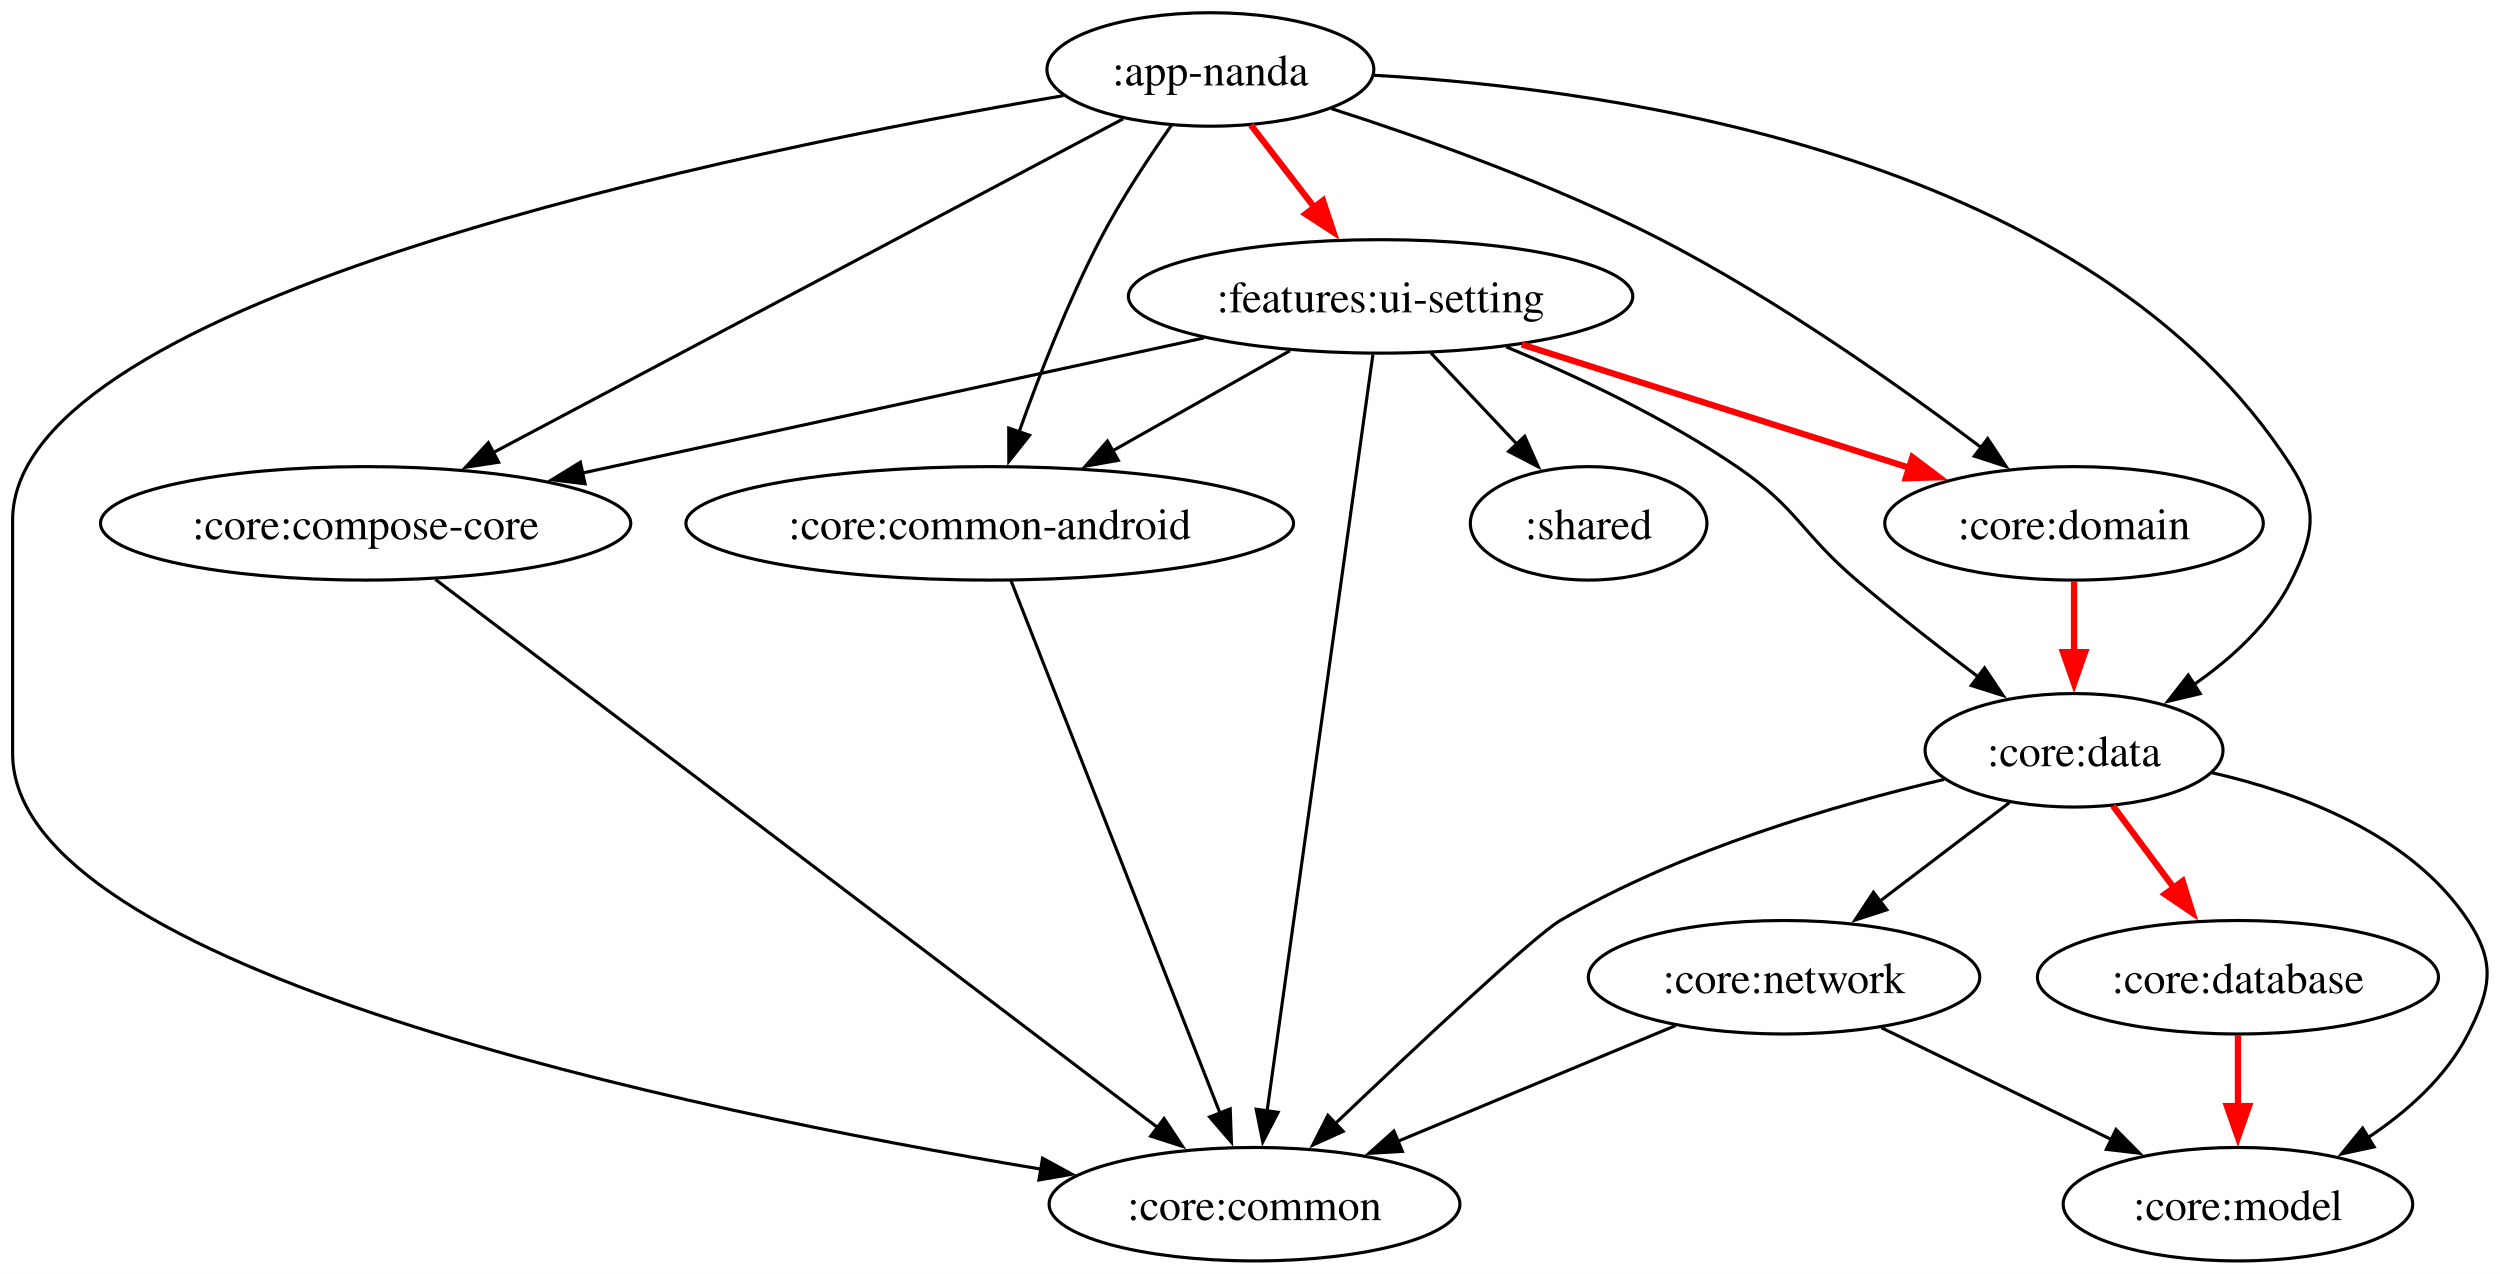
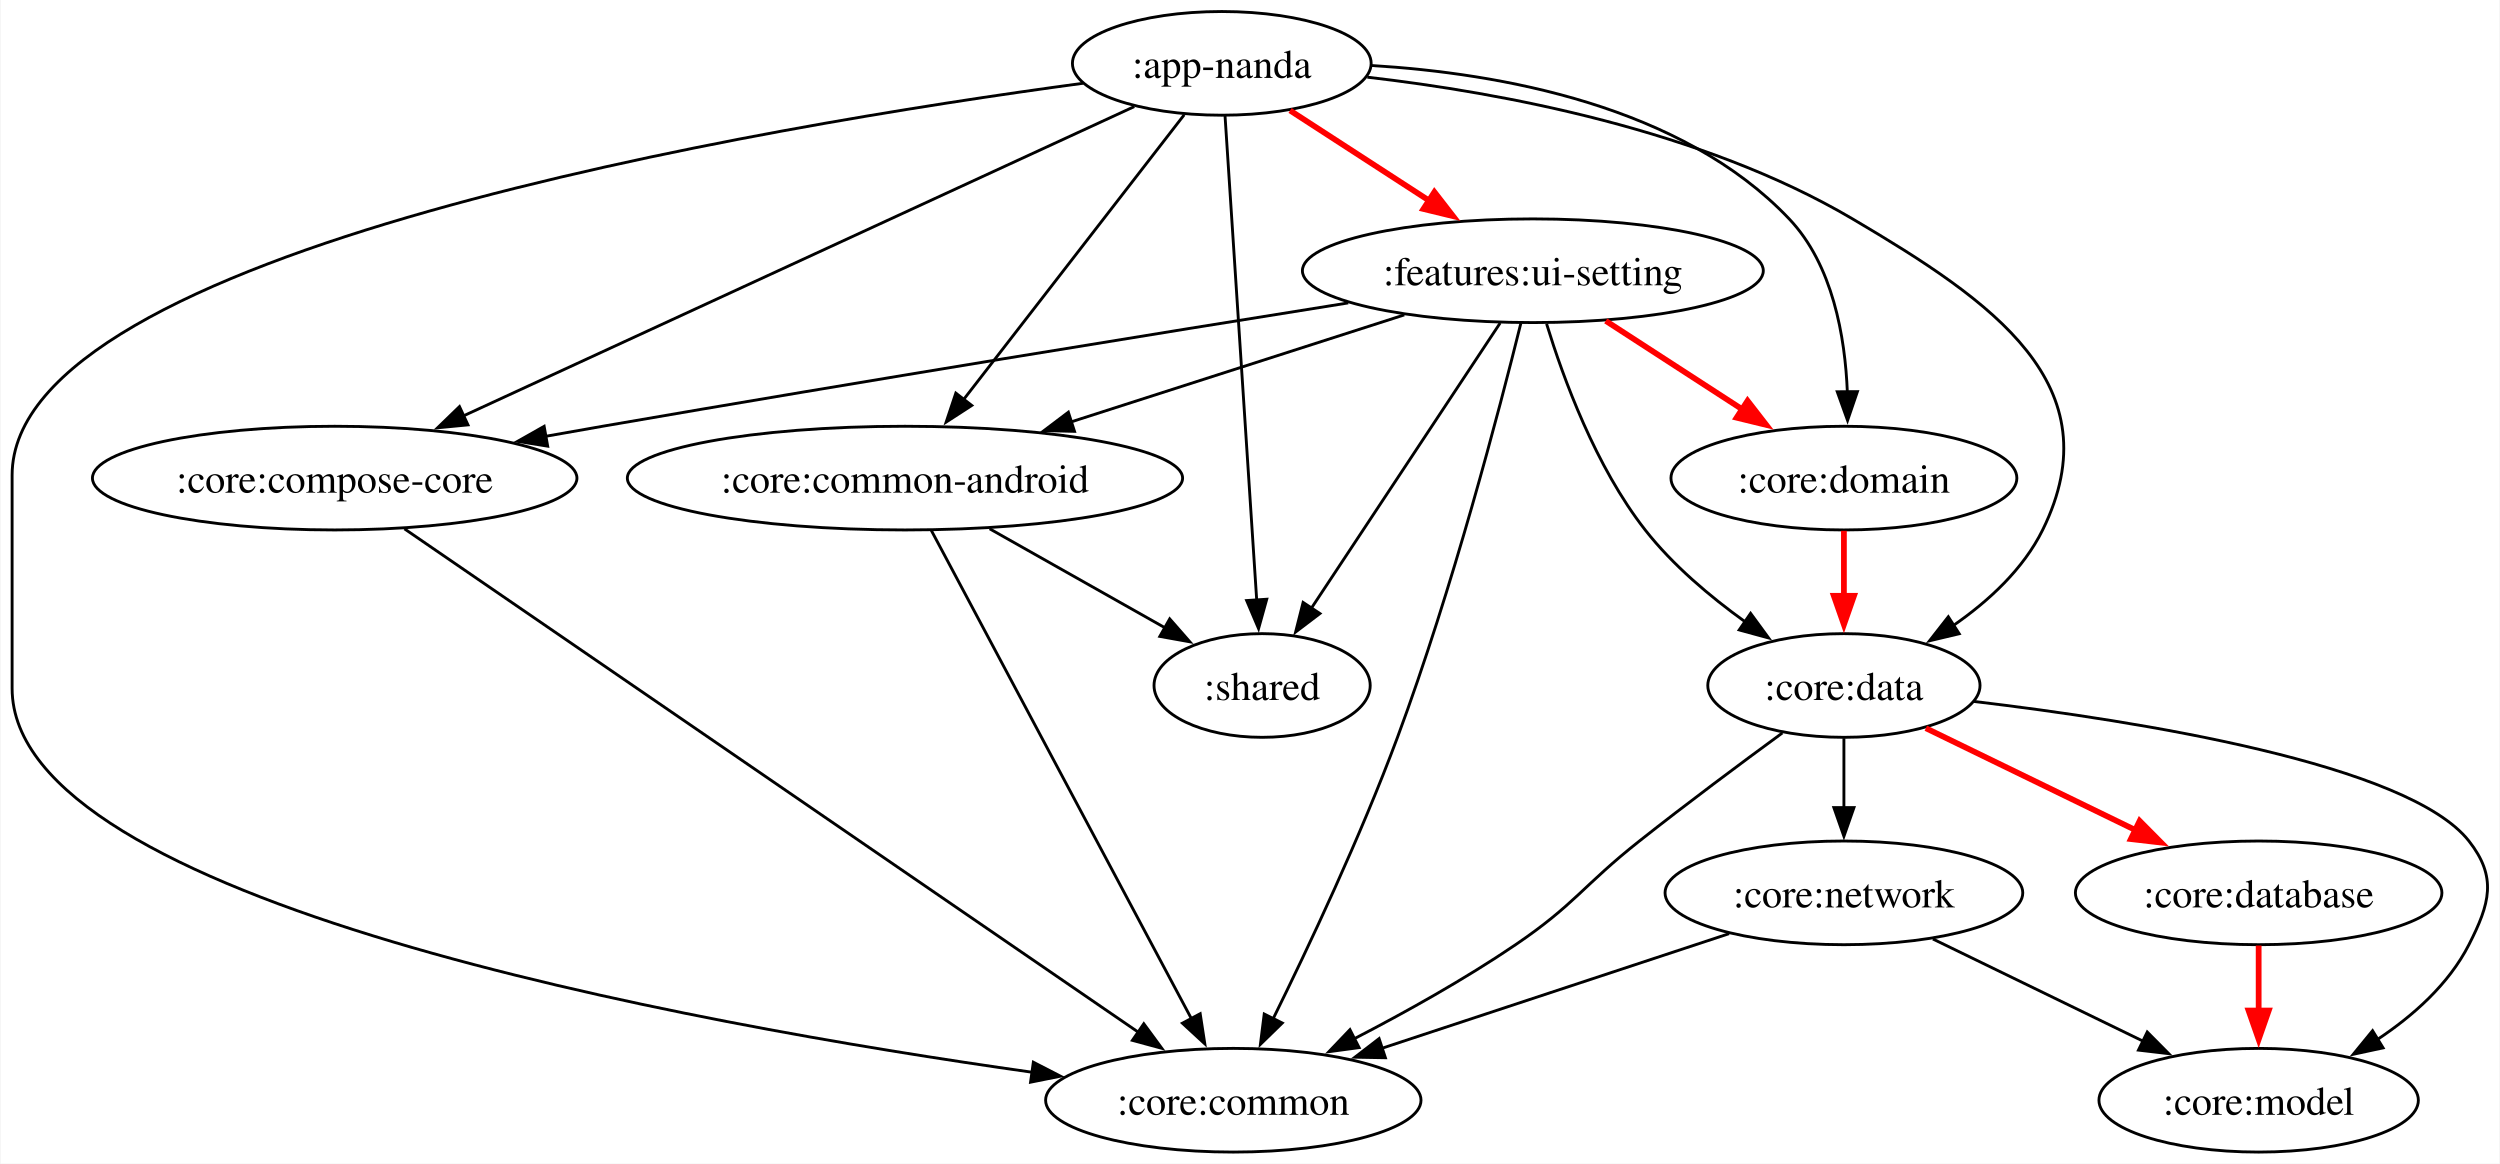
- <svg xmlns="http://www.w3.org/2000/svg" width="793pt" height="404pt" viewBox="0.00 0.00 793.14 404.00">
+ <svg xmlns="http://www.w3.org/2000/svg" width="868pt" height="404pt" viewBox="0.00 0.00 867.59 404.00">
  <g id="graph0" class="graph" transform="scale(1 1) rotate(0) translate(4 400)">
-     <polygon fill="white" stroke="none" points="-4,4 -4,-400 789.14,-400 789.14,4 -4,4" />
+     <polygon fill="white" stroke="none" points="-4,4 -4,-400 863.59,-400 863.59,4 -4,4" />
    <g id="node1" class="node">
-       <ellipse fill="none" stroke="black" cx="380" cy="-378" rx="51.86" ry="18" />
-       <text text-anchor="middle" x="380" y="-372.95" font-family="Times,serif" font-size="14.00">:app-nanda</text>
+       <ellipse fill="none" stroke="black" cx="420" cy="-378" rx="51.86" ry="18" />
+       <text text-anchor="middle" x="420" y="-372.95" font-family="Times,serif" font-size="14.00">:app-nanda</text>
    </g>
    <g id="node2" class="node">
-       <ellipse fill="none" stroke="black" cx="394" cy="-18" rx="65.17" ry="18" />
-       <text text-anchor="middle" x="394" y="-12.95" font-family="Times,serif" font-size="14.00">:core:common</text>
+       <ellipse fill="none" stroke="black" cx="424" cy="-18" rx="65.17" ry="18" />
+       <text text-anchor="middle" x="424" y="-12.95" font-family="Times,serif" font-size="14.00">:core:common</text>
    </g>
    <g id="edge1" class="edge">
-       <path fill="none" stroke="black" d="M333.4,-369.7C231.93,-352.48 0,-305.43 0,-235 0,-235 0,-235 0,-161 0,-92.46 213.68,-47.86 326.31,-29.11" />
-       <polygon fill="black" stroke="black" points="326.75,-32.59 336.06,-27.51 325.62,-25.68 326.75,-32.59" />
+       <path fill="none" stroke="black" d="M371.82,-371.09C261.5,-356.21 0,-312.74 0,-235 0,-235 0,-235 0,-161 0,-87.21 233.85,-44.7 354.21,-27.71" />
+       <polygon fill="black" stroke="black" points="354.57,-31.2 363.99,-26.35 353.6,-24.26 354.57,-31.2" />
    </g>
    <g id="node3" class="node">
      <ellipse fill="none" stroke="black" cx="310" cy="-234" rx="96.39" ry="18" />
      <text text-anchor="middle" x="310" y="-228.95" font-family="Times,serif" font-size="14.00">:core:common-android</text>
    </g>
    <g id="edge2" class="edge">
-       <path fill="none" stroke="black" d="M367.71,-360.37C360.53,-350.19 351.61,-336.72 345,-324 334.76,-304.3 325.67,-280.9 319.32,-263.04" />
-       <polygon fill="black" stroke="black" points="322.64,-261.93 316.06,-253.62 316.03,-264.22 322.64,-261.93" />
+       <path fill="none" stroke="black" d="M406.95,-360.15C387.95,-335.63 352.5,-289.87 330.14,-261" />
+       <polygon fill="black" stroke="black" points="333.19,-259.23 324.3,-253.46 327.66,-263.51 333.19,-259.23" />
    </g>
    <g id="node4" class="node">
      <ellipse fill="none" stroke="black" cx="112" cy="-234" rx="84.11" ry="18" />
      <text text-anchor="middle" x="112" y="-228.95" font-family="Times,serif" font-size="14.00">:core:compose-core</text>
    </g>
    <g id="edge3" class="edge">
-       <path fill="none" stroke="black" d="M352.33,-362.34C304.84,-337.17 207.61,-285.66 152.49,-256.45" />
-       <polygon fill="black" stroke="black" points="154.19,-253.39 143.72,-251.81 150.92,-259.58 154.19,-253.39" />
+       <path fill="none" stroke="black" d="M389.62,-363C335,-337.81 219.96,-284.77 156.45,-255.49" />
+       <polygon fill="black" stroke="black" points="158.27,-252.48 147.72,-251.47 155.33,-258.83 158.27,-252.48" />
    </g>
    <g id="node5" class="node">
-       <ellipse fill="none" stroke="black" cx="654" cy="-162" rx="47.26" ry="18" />
-       <text text-anchor="middle" x="654" y="-156.95" font-family="Times,serif" font-size="14.00">:core:data</text>
+       <ellipse fill="none" stroke="black" cx="636" cy="-162" rx="47.26" ry="18" />
+       <text text-anchor="middle" x="636" y="-156.95" font-family="Times,serif" font-size="14.00">:core:data</text>
    </g>
    <g id="edge4" class="edge">
-       <path fill="none" stroke="black" d="M431.84,-376.16C511.2,-371.67 660.2,-349.89 723,-252 731.64,-238.53 730.07,-230.35 723,-216 716.31,-202.42 704.28,-191.35 692.12,-182.91" />
-       <polygon fill="black" stroke="black" points="694.03,-179.97 683.72,-177.52 690.25,-185.86 694.03,-179.97" />
+       <path fill="none" stroke="black" d="M470.53,-373.2C517.07,-367.83 586.61,-354.92 639,-324 687.45,-295.41 729.87,-266.46 705,-216 698.31,-202.42 686.28,-191.35 674.12,-182.91" />
+       <polygon fill="black" stroke="black" points="676.03,-179.97 665.72,-177.52 672.25,-185.86 676.03,-179.97" />
    </g>
    <g id="node6" class="node">
-       <ellipse fill="none" stroke="black" cx="654" cy="-234" rx="60.05" ry="18" />
-       <text text-anchor="middle" x="654" y="-228.95" font-family="Times,serif" font-size="14.00">:core:domain</text>
+       <ellipse fill="none" stroke="black" cx="434" cy="-162" rx="37.53" ry="18" />
+       <text text-anchor="middle" x="434" y="-156.95" font-family="Times,serif" font-size="14.00">:shared</text>
    </g>
    <g id="edge5" class="edge">
-       <path fill="none" stroke="black" d="M418.4,-365.57C447.81,-356.15 488.99,-341.53 523,-324 560,-304.93 599.06,-277.29 624.8,-257.88" />
-       <polygon fill="black" stroke="black" points="626.61,-260.9 632.44,-252.05 622.37,-255.33 626.61,-260.9" />
+       <path fill="none" stroke="black" d="M421.12,-359.85C423.52,-323.14 429.18,-236.66 432.13,-191.53" />
+       <polygon fill="black" stroke="black" points="435.61,-191.95 432.77,-181.74 428.63,-191.49 435.61,-191.95" />
    </g>
    <g id="node7" class="node">
-       <ellipse fill="none" stroke="black" cx="434" cy="-306" rx="80.01" ry="18" />
-       <text text-anchor="middle" x="434" y="-300.95" font-family="Times,serif" font-size="14.00">:features:ui-setting</text>
+       <ellipse fill="none" stroke="black" cx="636" cy="-234" rx="60.05" ry="18" />
+       <text text-anchor="middle" x="636" y="-228.95" font-family="Times,serif" font-size="14.00">:core:domain</text>
    </g>
    <g id="edge6" class="edge">
-       <path fill="none" stroke="red" stroke-width="2" d="M392.8,-360.41C399.09,-352.25 406.83,-342.22 413.89,-333.07" />
-       <polygon fill="red" stroke="red" stroke-width="2" points="415.73,-336.41 419.07,-326.35 410.19,-332.13 415.73,-336.41" />
+       <path fill="none" stroke="black" d="M471.9,-377.26C516.62,-374.56 579.7,-363.31 617,-324 632.13,-308.05 636.43,-283.15 637.2,-263.74" />
+       <polygon fill="black" stroke="black" points="640.69,-264.03 637.27,-254.01 633.69,-263.98 640.69,-264.03" />
+     </g>
+     <g id="node8" class="node">
+       <ellipse fill="none" stroke="black" cx="528" cy="-306" rx="80.01" ry="18" />
+       <text text-anchor="middle" x="528" y="-300.95" font-family="Times,serif" font-size="14.00">:features:ui-setting</text>
    </g>
    <g id="edge7" class="edge">
-       <path fill="none" stroke="black" d="M316.73,-215.85C331.23,-178.91 365.52,-91.55 383.14,-46.67" />
-       <polygon fill="black" stroke="black" points="386.29,-48.23 386.68,-37.64 379.77,-45.67 386.29,-48.23" />
+       <path fill="none" stroke="red" stroke-width="2" d="M443.7,-361.64C458.34,-352.15 477.37,-339.82 493.64,-329.27" />
+       <polygon fill="red" stroke="red" stroke-width="2" points="493.82,-333.32 500.31,-324.95 490.01,-327.45 493.82,-333.32" />
    </g>
    <g id="edge8" class="edge">
-       <path fill="none" stroke="black" d="M134.13,-216.21C184.19,-178.22 306.21,-85.62 363.43,-42.2" />
-       <polygon fill="black" stroke="black" points="365.31,-45.17 371.16,-36.34 361.07,-39.59 365.31,-45.17" />
+       <path fill="none" stroke="black" d="M319.14,-215.85C338.86,-178.83 385.55,-91.18 409.41,-46.39" />
+       <polygon fill="black" stroke="black" points="412.5,-48.04 414.11,-37.57 406.32,-44.75 412.5,-48.04" />
    </g>
    <g id="edge9" class="edge">
-       <path fill="none" stroke="black" d="M612.79,-152.76C578.56,-144.74 529.42,-130.43 491,-108 482.93,-103.29 445.6,-68.29 419.67,-43.61" />
-       <polygon fill="black" stroke="black" points="422.12,-41.11 412.47,-36.74 417.29,-46.18 422.12,-41.11" />
-     </g>
-     <g id="node8" class="node">
-       <ellipse fill="none" stroke="black" cx="706" cy="-90" rx="63.63" ry="18" />
-       <text text-anchor="middle" x="706" y="-84.95" font-family="Times,serif" font-size="14.00">:core:database</text>
+       <path fill="none" stroke="black" d="M339.39,-216.41C357.72,-206.06 381.37,-192.71 400.44,-181.94" />
+       <polygon fill="black" stroke="black" points="401.92,-185.13 408.9,-177.17 398.48,-179.04 401.92,-185.13" />
    </g>
    <g id="edge10" class="edge">
-       <path fill="none" stroke="red" stroke-width="2" d="M666.32,-144.41C672.39,-136.25 679.84,-126.22 686.64,-117.07" />
-       <polygon fill="red" stroke="red" stroke-width="2" points="688.45,-120.5 691.6,-110.39 682.83,-116.33 688.45,-120.5" />
+       <path fill="none" stroke="black" d="M136.22,-216.39C191.67,-178.35 327.89,-84.92 390.96,-41.66" />
+       <polygon fill="black" stroke="black" points="392.92,-44.56 399.19,-36.02 388.96,-38.79 392.92,-44.56" />
+     </g>
+     <g id="edge11" class="edge">
+       <path fill="none" stroke="black" d="M614.64,-145.53C600.42,-135.12 581.41,-120.98 565,-108 545.45,-92.54 542.62,-86 522,-72 504.34,-60.01 483.7,-48.51 465.92,-39.31" />
+       <polygon fill="black" stroke="black" points="467.68,-36.27 457.18,-34.85 464.5,-42.51 467.68,-36.27" />
    </g>
    <g id="node9" class="node">
-       <ellipse fill="none" stroke="black" cx="706" cy="-18" rx="55.45" ry="18" />
-       <text text-anchor="middle" x="706" y="-12.95" font-family="Times,serif" font-size="14.00">:core:model</text>
+       <ellipse fill="none" stroke="black" cx="780" cy="-90" rx="63.63" ry="18" />
+       <text text-anchor="middle" x="780" y="-84.95" font-family="Times,serif" font-size="14.00">:core:database</text>
    </g>
-     <g id="edge11" class="edge">
-       <path fill="none" stroke="black" d="M697.74,-154.89C726.12,-148.4 761.04,-135.12 779,-108 787.83,-94.66 786.27,-86.25 779,-72 772.03,-58.32 759.69,-47.35 747.13,-39.02" />
-       <polygon fill="black" stroke="black" points="749.2,-36.18 738.84,-33.95 745.55,-42.15 749.2,-36.18" />
+     <g id="edge12" class="edge">
+       <path fill="none" stroke="red" stroke-width="2" d="M664.45,-147.17C685.66,-136.86 714.93,-122.63 738.71,-111.07" />
+       <polygon fill="red" stroke="red" stroke-width="2" points="738.68,-114.98 746.14,-107.46 735.62,-108.68 738.68,-114.98" />
    </g>
    <g id="node10" class="node">
-       <ellipse fill="none" stroke="black" cx="562" cy="-90" rx="62.1" ry="18" />
-       <text text-anchor="middle" x="562" y="-84.95" font-family="Times,serif" font-size="14.00">:core:network</text>
+       <ellipse fill="none" stroke="black" cx="780" cy="-18" rx="55.45" ry="18" />
+       <text text-anchor="middle" x="780" y="-12.95" font-family="Times,serif" font-size="14.00">:core:model</text>
    </g>
-     <g id="edge12" class="edge">
-       <path fill="none" stroke="black" d="M633.58,-145.46C621.45,-136.24 605.84,-124.36 592.3,-114.05" />
-       <polygon fill="black" stroke="black" points="594.6,-111.41 584.52,-108.14 590.36,-116.98 594.6,-111.41" />
+     <g id="edge13" class="edge">
+       <path fill="none" stroke="black" d="M681.13,-156.46C738.33,-149.66 832.04,-134.69 853,-108 862.88,-95.42 860.27,-86.25 853,-72 846.03,-58.32 833.69,-47.35 821.13,-39.02" />
+       <polygon fill="black" stroke="black" points="823.2,-36.18 812.84,-33.95 819.55,-42.15 823.2,-36.18" />
+     </g>
+     <g id="node11" class="node">
+       <ellipse fill="none" stroke="black" cx="636" cy="-90" rx="62.1" ry="18" />
+       <text text-anchor="middle" x="636" y="-84.95" font-family="Times,serif" font-size="14.00">:core:network</text>
+     </g>
+     <g id="edge14" class="edge">
+       <path fill="none" stroke="black" d="M636,-143.7C636,-136.41 636,-127.73 636,-119.54" />
+       <polygon fill="black" stroke="black" points="639.5,-119.62 636,-109.62 632.5,-119.62 639.5,-119.62" />
+     </g>
+     <g id="edge18" class="edge">
+       <path fill="none" stroke="red" stroke-width="2" d="M636,-215.7C636,-208.41 636,-199.73 636,-191.54" />
+       <polygon fill="red" stroke="red" stroke-width="2" points="639.5,-193.13 636,-183.13 632.5,-193.13 639.5,-193.13" />
+     </g>
+     <g id="edge19" class="edge">
+       <path fill="none" stroke="black" d="M523.85,-287.82C516.48,-258.09 500.08,-195.31 481,-144 468.19,-109.53 450.13,-71.24 437.8,-46.23" />
+       <polygon fill="black" stroke="black" points="441,-44.81 433.41,-37.41 434.73,-47.93 441,-44.81" />
+     </g>
+     <g id="edge20" class="edge">
+       <path fill="none" stroke="black" d="M483.36,-290.67C449.94,-279.94 403.96,-265.17 367.74,-253.54" />
+       <polygon fill="black" stroke="black" points="368.87,-250.23 358.28,-250.5 366.73,-256.89 368.87,-250.23" />
+     </g>
+     <g id="edge21" class="edge">
+       <path fill="none" stroke="black" d="M463.9,-294.83C398.68,-284.41 294.72,-267.56 205,-252 198.58,-250.89 191.91,-249.71 185.22,-248.51" />
+       <polygon fill="black" stroke="black" points="185.95,-245.09 175.49,-246.76 184.72,-251.98 185.95,-245.09" />
+     </g>
+     <g id="edge22" class="edge">
+       <path fill="none" stroke="black" d="M532.77,-287.56C538.6,-268.55 549.84,-237.91 567,-216 576.55,-203.8 589.53,-192.87 601.65,-184.15" />
+       <polygon fill="black" stroke="black" points="603.6,-187.05 609.86,-178.5 599.64,-181.28 603.6,-187.05" />
+     </g>
+     <g id="edge24" class="edge">
+       <path fill="none" stroke="black" d="M516.66,-287.87C500.32,-263.19 470.04,-217.45 451.02,-188.71" />
+       <polygon fill="black" stroke="black" points="454.07,-186.98 445.63,-180.57 448.23,-190.84 454.07,-186.98" />
+     </g>
+     <g id="edge23" class="edge">
+       <path fill="none" stroke="red" stroke-width="2" d="M553.32,-288.59C567.88,-279.15 586.36,-267.17 602.15,-256.94" />
+       <polygon fill="red" stroke="red" stroke-width="2" points="602.55,-260.85 609.04,-252.47 598.75,-254.98 602.55,-260.85" />
+     </g>
+     <g id="edge15" class="edge">
+       <path fill="none" stroke="red" stroke-width="2" d="M780,-71.7C780,-64.41 780,-55.73 780,-47.54" />
+       <polygon fill="red" stroke="red" stroke-width="2" points="783.5,-49.13 780,-39.13 776.5,-49.13 783.5,-49.13" />
    </g>
    <g id="edge16" class="edge">
-       <path fill="none" stroke="red" stroke-width="2" d="M654,-215.7C654,-208.41 654,-199.73 654,-191.54" />
-       <polygon fill="red" stroke="red" stroke-width="2" points="657.5,-193.13 654,-183.13 650.5,-193.13 657.5,-193.13" />
+       <path fill="none" stroke="black" d="M596.12,-75.83C561.95,-64.55 512.52,-48.23 475.39,-35.97" />
+       <polygon fill="black" stroke="black" points="476.81,-32.75 466.22,-32.94 474.62,-39.4 476.81,-32.75" />
    </g>
    <g id="edge17" class="edge">
-       <path fill="none" stroke="black" d="M431.56,-287.54C424.88,-239.76 406.24,-106.51 398,-47.61" />
-       <polygon fill="black" stroke="black" points="401.47,-47.15 396.62,-37.73 394.54,-48.12 401.47,-47.15" />
-     </g>
-     <g id="edge18" class="edge">
-       <path fill="none" stroke="black" d="M405.24,-288.76C388.54,-279.33 367.26,-267.33 349.06,-257.05" />
-       <polygon fill="black" stroke="black" points="350.78,-254 340.35,-252.13 347.34,-260.1 350.78,-254" />
-     </g>
-     <g id="edge19" class="edge">
-       <path fill="none" stroke="black" d="M377.91,-292.81C323.07,-280.88 239.45,-262.71 180.66,-249.93" />
-       <polygon fill="black" stroke="black" points="181.61,-246.55 171.09,-247.85 180.12,-253.39 181.61,-246.55" />
-     </g>
-     <g id="edge20" class="edge">
-       <path fill="none" stroke="black" d="M473.84,-290C496.28,-280.67 524.26,-267.5 547,-252 566.22,-238.89 567.31,-231.11 585,-216 597.36,-205.45 611.51,-194.41 623.78,-185.15" />
-       <polygon fill="black" stroke="black" points="625.6,-188.15 631.51,-179.36 621.41,-182.55 625.6,-188.15" />
-     </g>
-     <g id="edge21" class="edge">
-       <path fill="none" stroke="red" stroke-width="2" d="M478.79,-290.75C514.92,-279.25 565.75,-263.08 603.36,-251.11" />
-       <polygon fill="red" stroke="red" stroke-width="2" points="602.73,-254.99 611.2,-248.62 600.61,-248.32 602.73,-254.99" />
-     </g>
-     <g id="node11" class="node">
-       <ellipse fill="none" stroke="black" cx="500" cy="-234" rx="37.53" ry="18" />
-       <text text-anchor="middle" x="500" y="-228.95" font-family="Times,serif" font-size="14.00">:shared</text>
-     </g>
-     <g id="edge22" class="edge">
-       <path fill="none" stroke="black" d="M449.98,-288.05C458.16,-279.38 468.25,-268.67 477.23,-259.15" />
-       <polygon fill="black" stroke="black" points="479.72,-261.61 484.04,-251.93 474.63,-256.81 479.72,-261.61" />
-     </g>
-     <g id="edge13" class="edge">
-       <path fill="none" stroke="red" stroke-width="2" d="M706,-71.7C706,-64.41 706,-55.73 706,-47.54" />
-       <polygon fill="red" stroke="red" stroke-width="2" points="709.5,-49.13 706,-39.13 702.5,-49.13 709.5,-49.13" />
-     </g>
-     <g id="edge14" class="edge">
-       <path fill="none" stroke="black" d="M527.6,-74.67C502.06,-64.03 467,-49.41 439.2,-37.83" />
-       <polygon fill="black" stroke="black" points="440.91,-34.75 430.33,-34.14 438.22,-41.21 440.91,-34.75" />
-     </g>
-     <g id="edge15" class="edge">
-       <path fill="none" stroke="black" d="M592.89,-73.98C614.25,-63.6 642.86,-49.69 665.96,-38.46" />
-       <polygon fill="black" stroke="black" points="667.32,-41.69 674.78,-34.17 664.26,-35.4 667.32,-41.69" />
+       <path fill="none" stroke="black" d="M666.89,-73.98C688.25,-63.6 716.86,-49.69 739.96,-38.46" />
+       <polygon fill="black" stroke="black" points="741.32,-41.69 748.78,-34.17 738.26,-35.4 741.32,-41.69" />
    </g>
  </g>
</svg>
